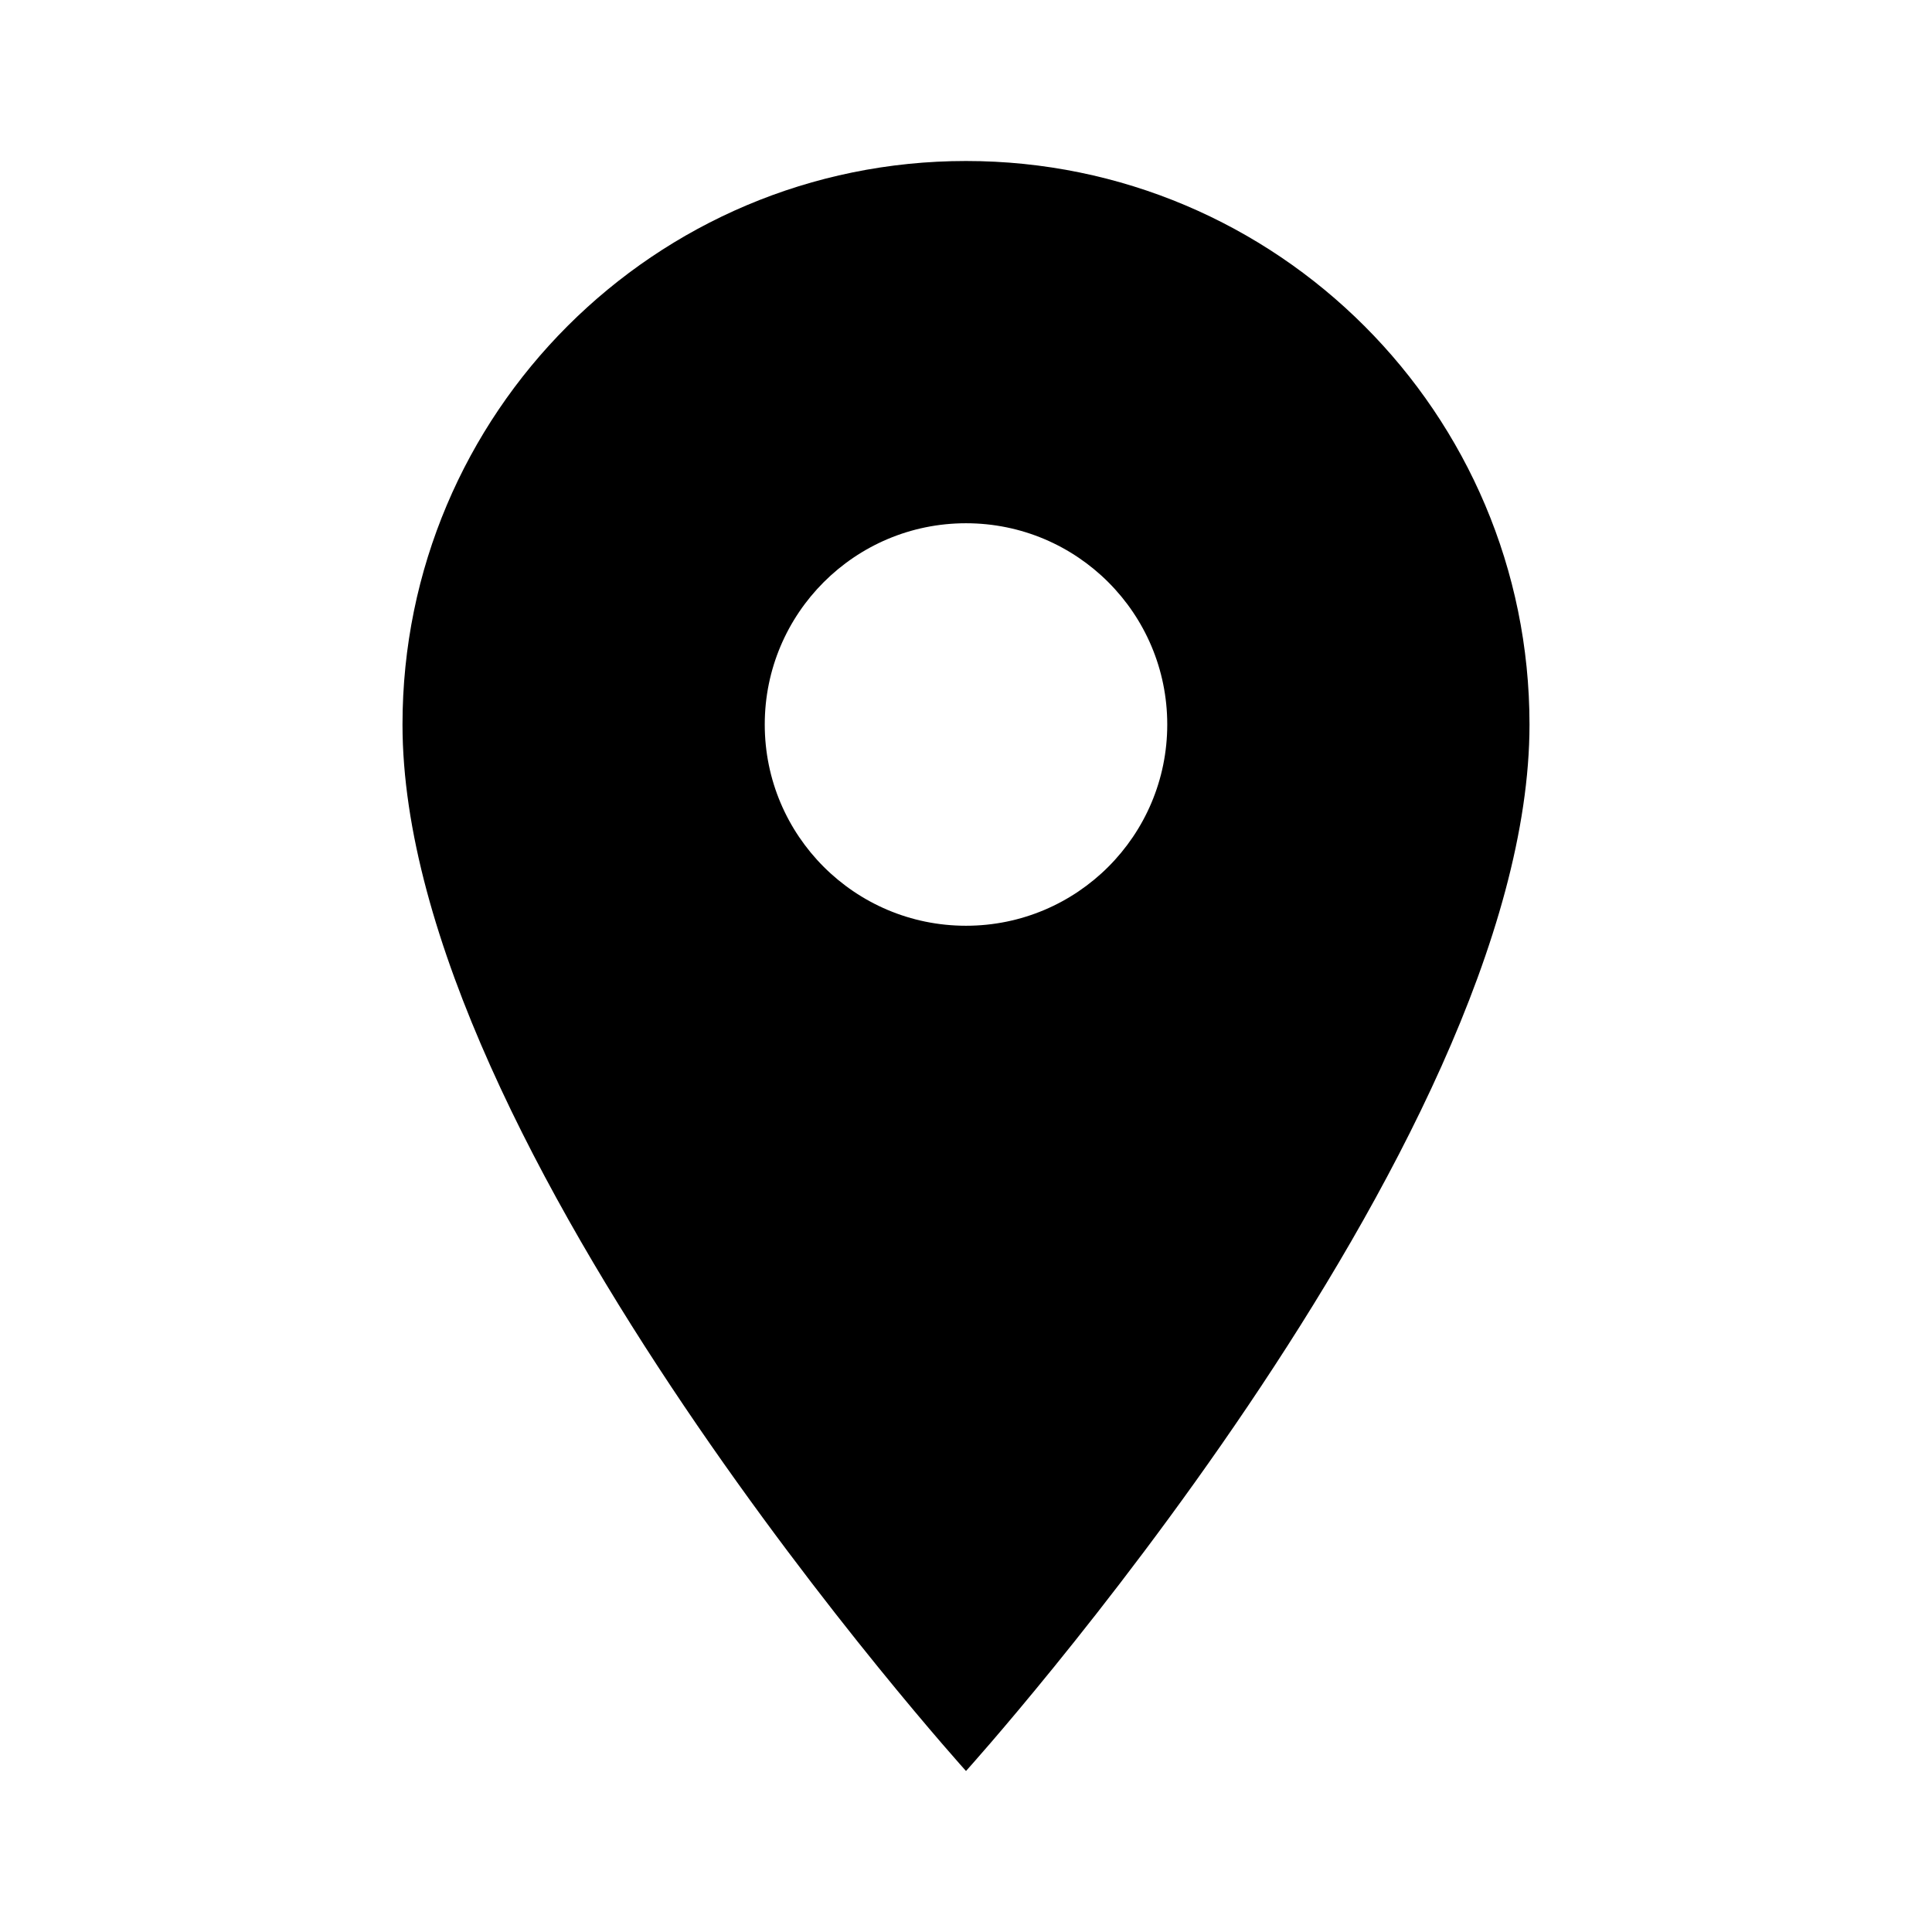
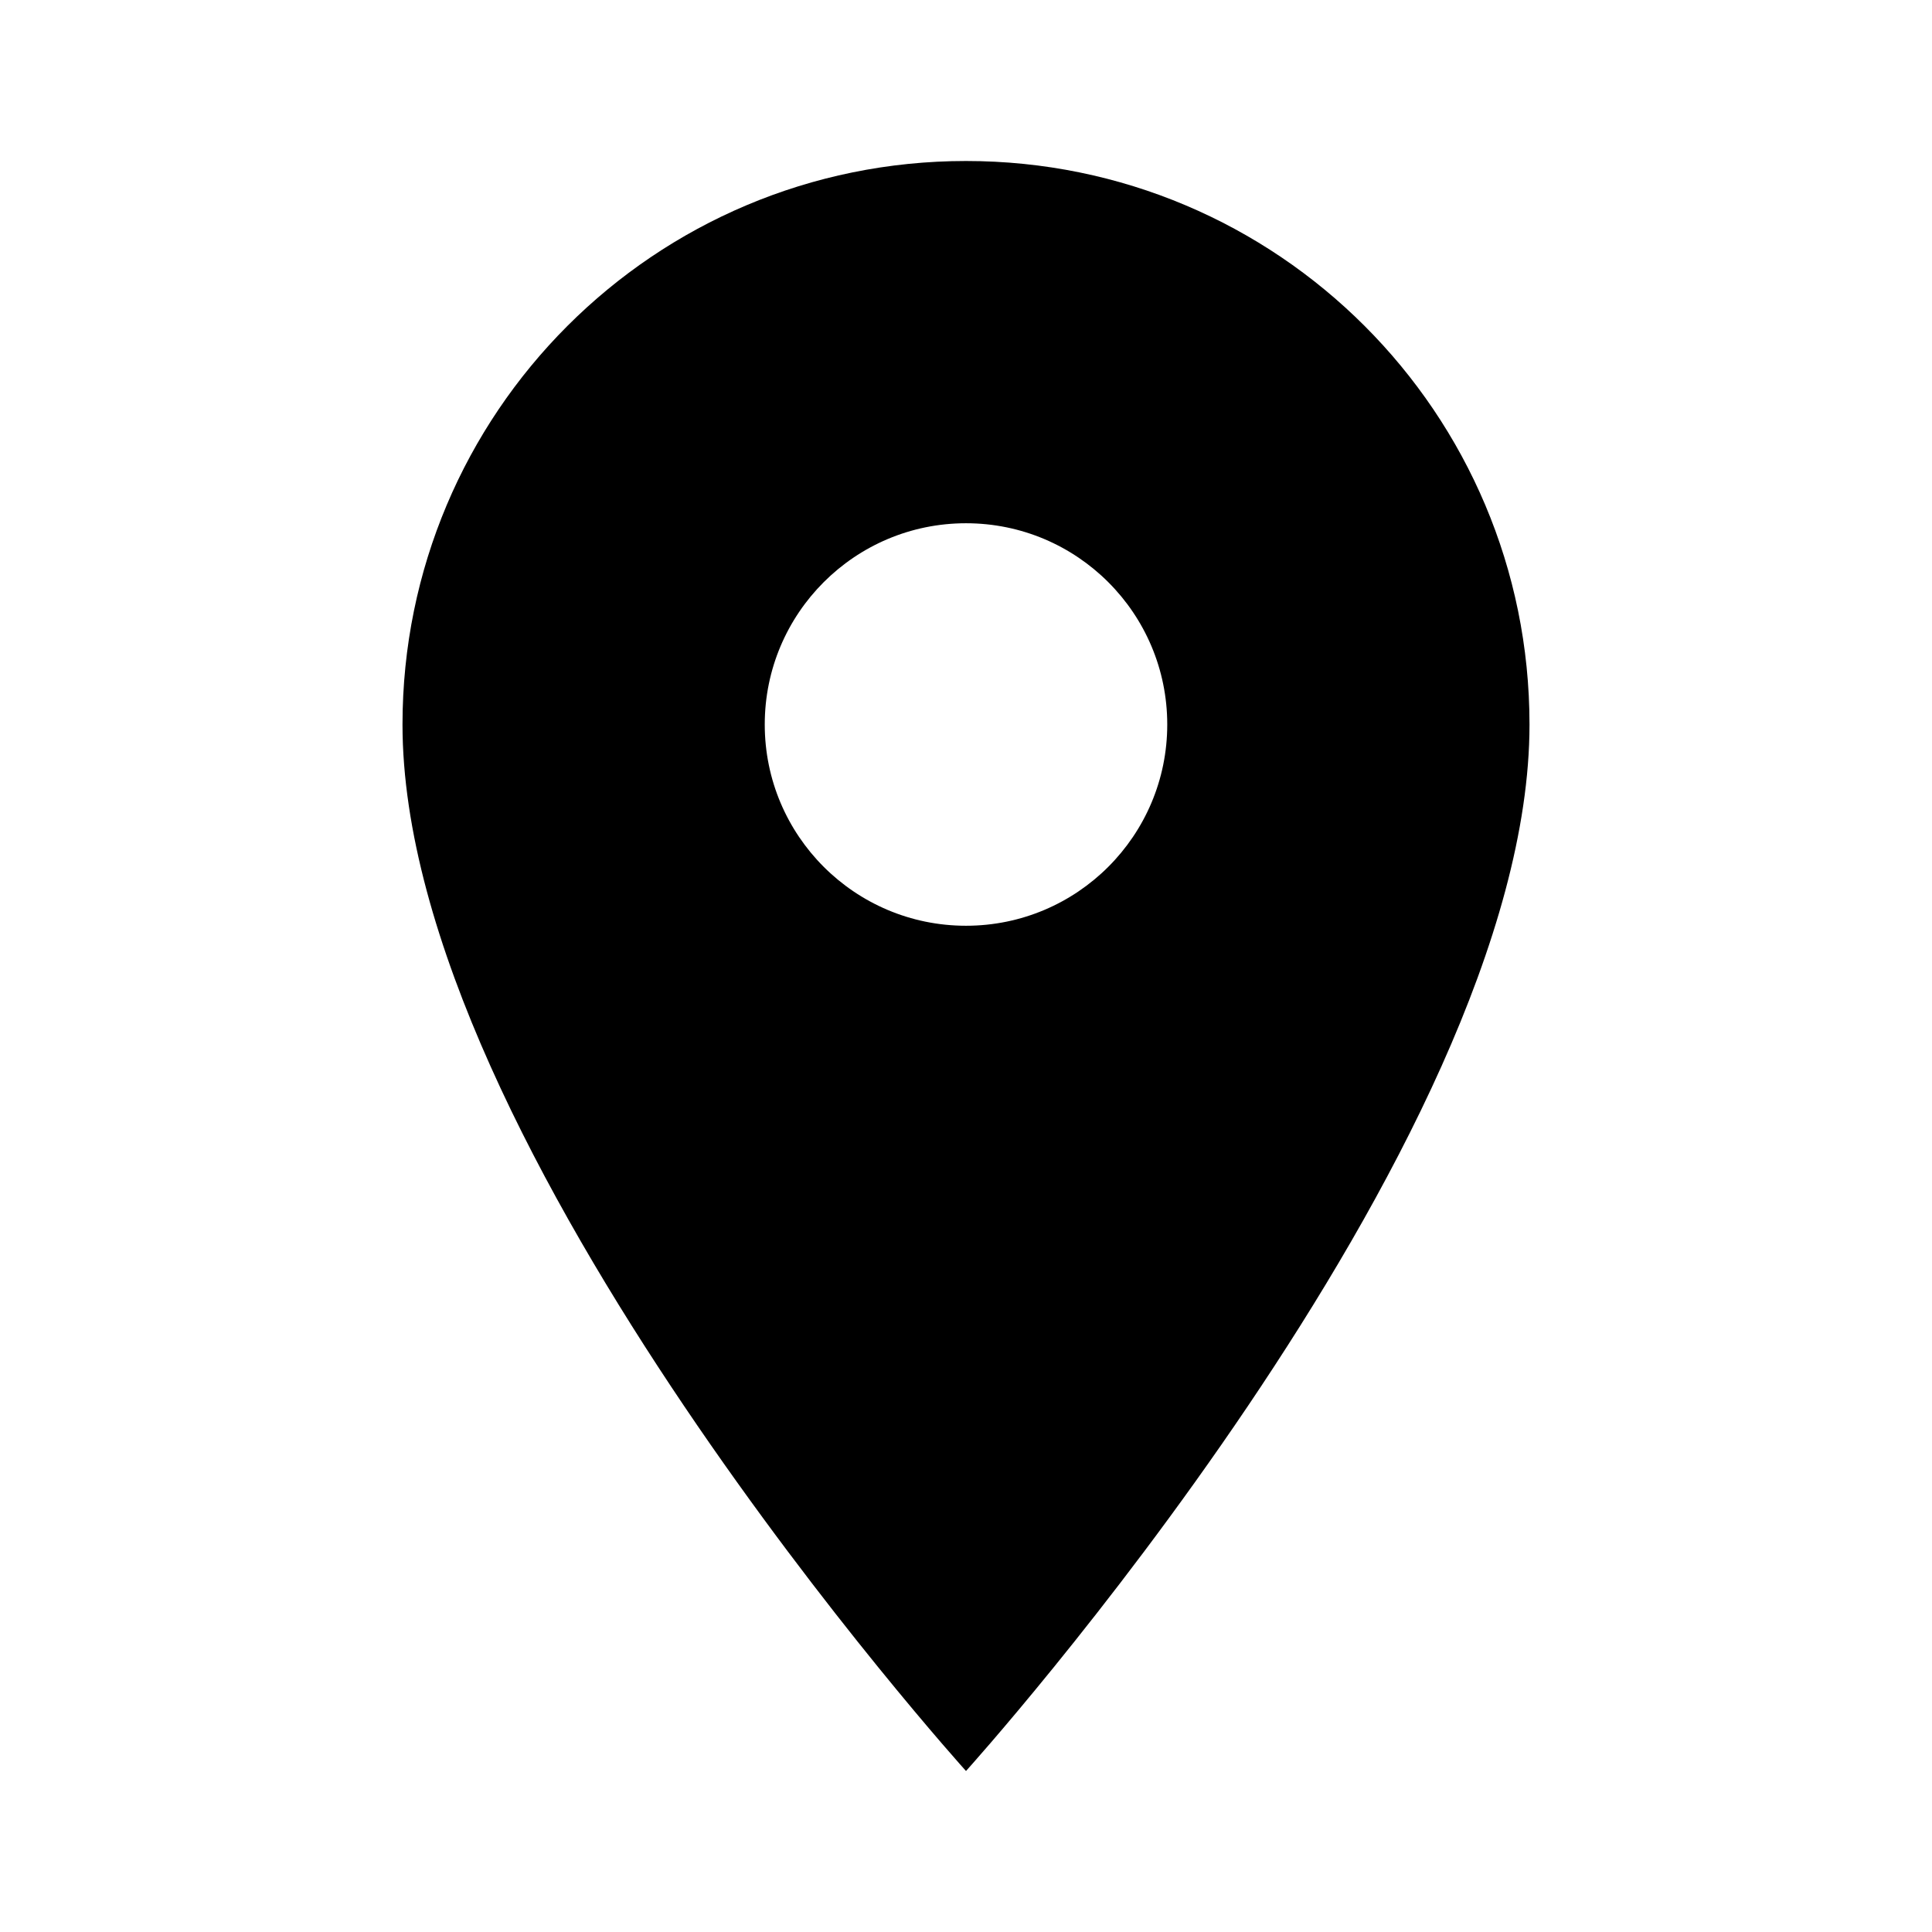
<svg aria-hidden="true" aria-label="Location" class="d-svg d-svg__location" viewBox="0 0 24 24">
-   <path d="M12 2a7 7 0 0 0-7 7c0 5.25 7 13 7 13s7-7.75 7-13a7 7 0 0 0-7-7zm0 9.5a2.5 2.5 0 1 1 0-5 2.5 2.5 0 0 1 0 5z" />
+   <path d="M12 2C8.13 2 5 5.13 5 9c0 5.25 7 13 7 13s7-7.75 7-13c0-3.87-3.13-7-7-7zm0 9.5a2.5 2.5 0 0 1 0-5 2.5 2.5 0 0 1 0 5z" />
</svg>
